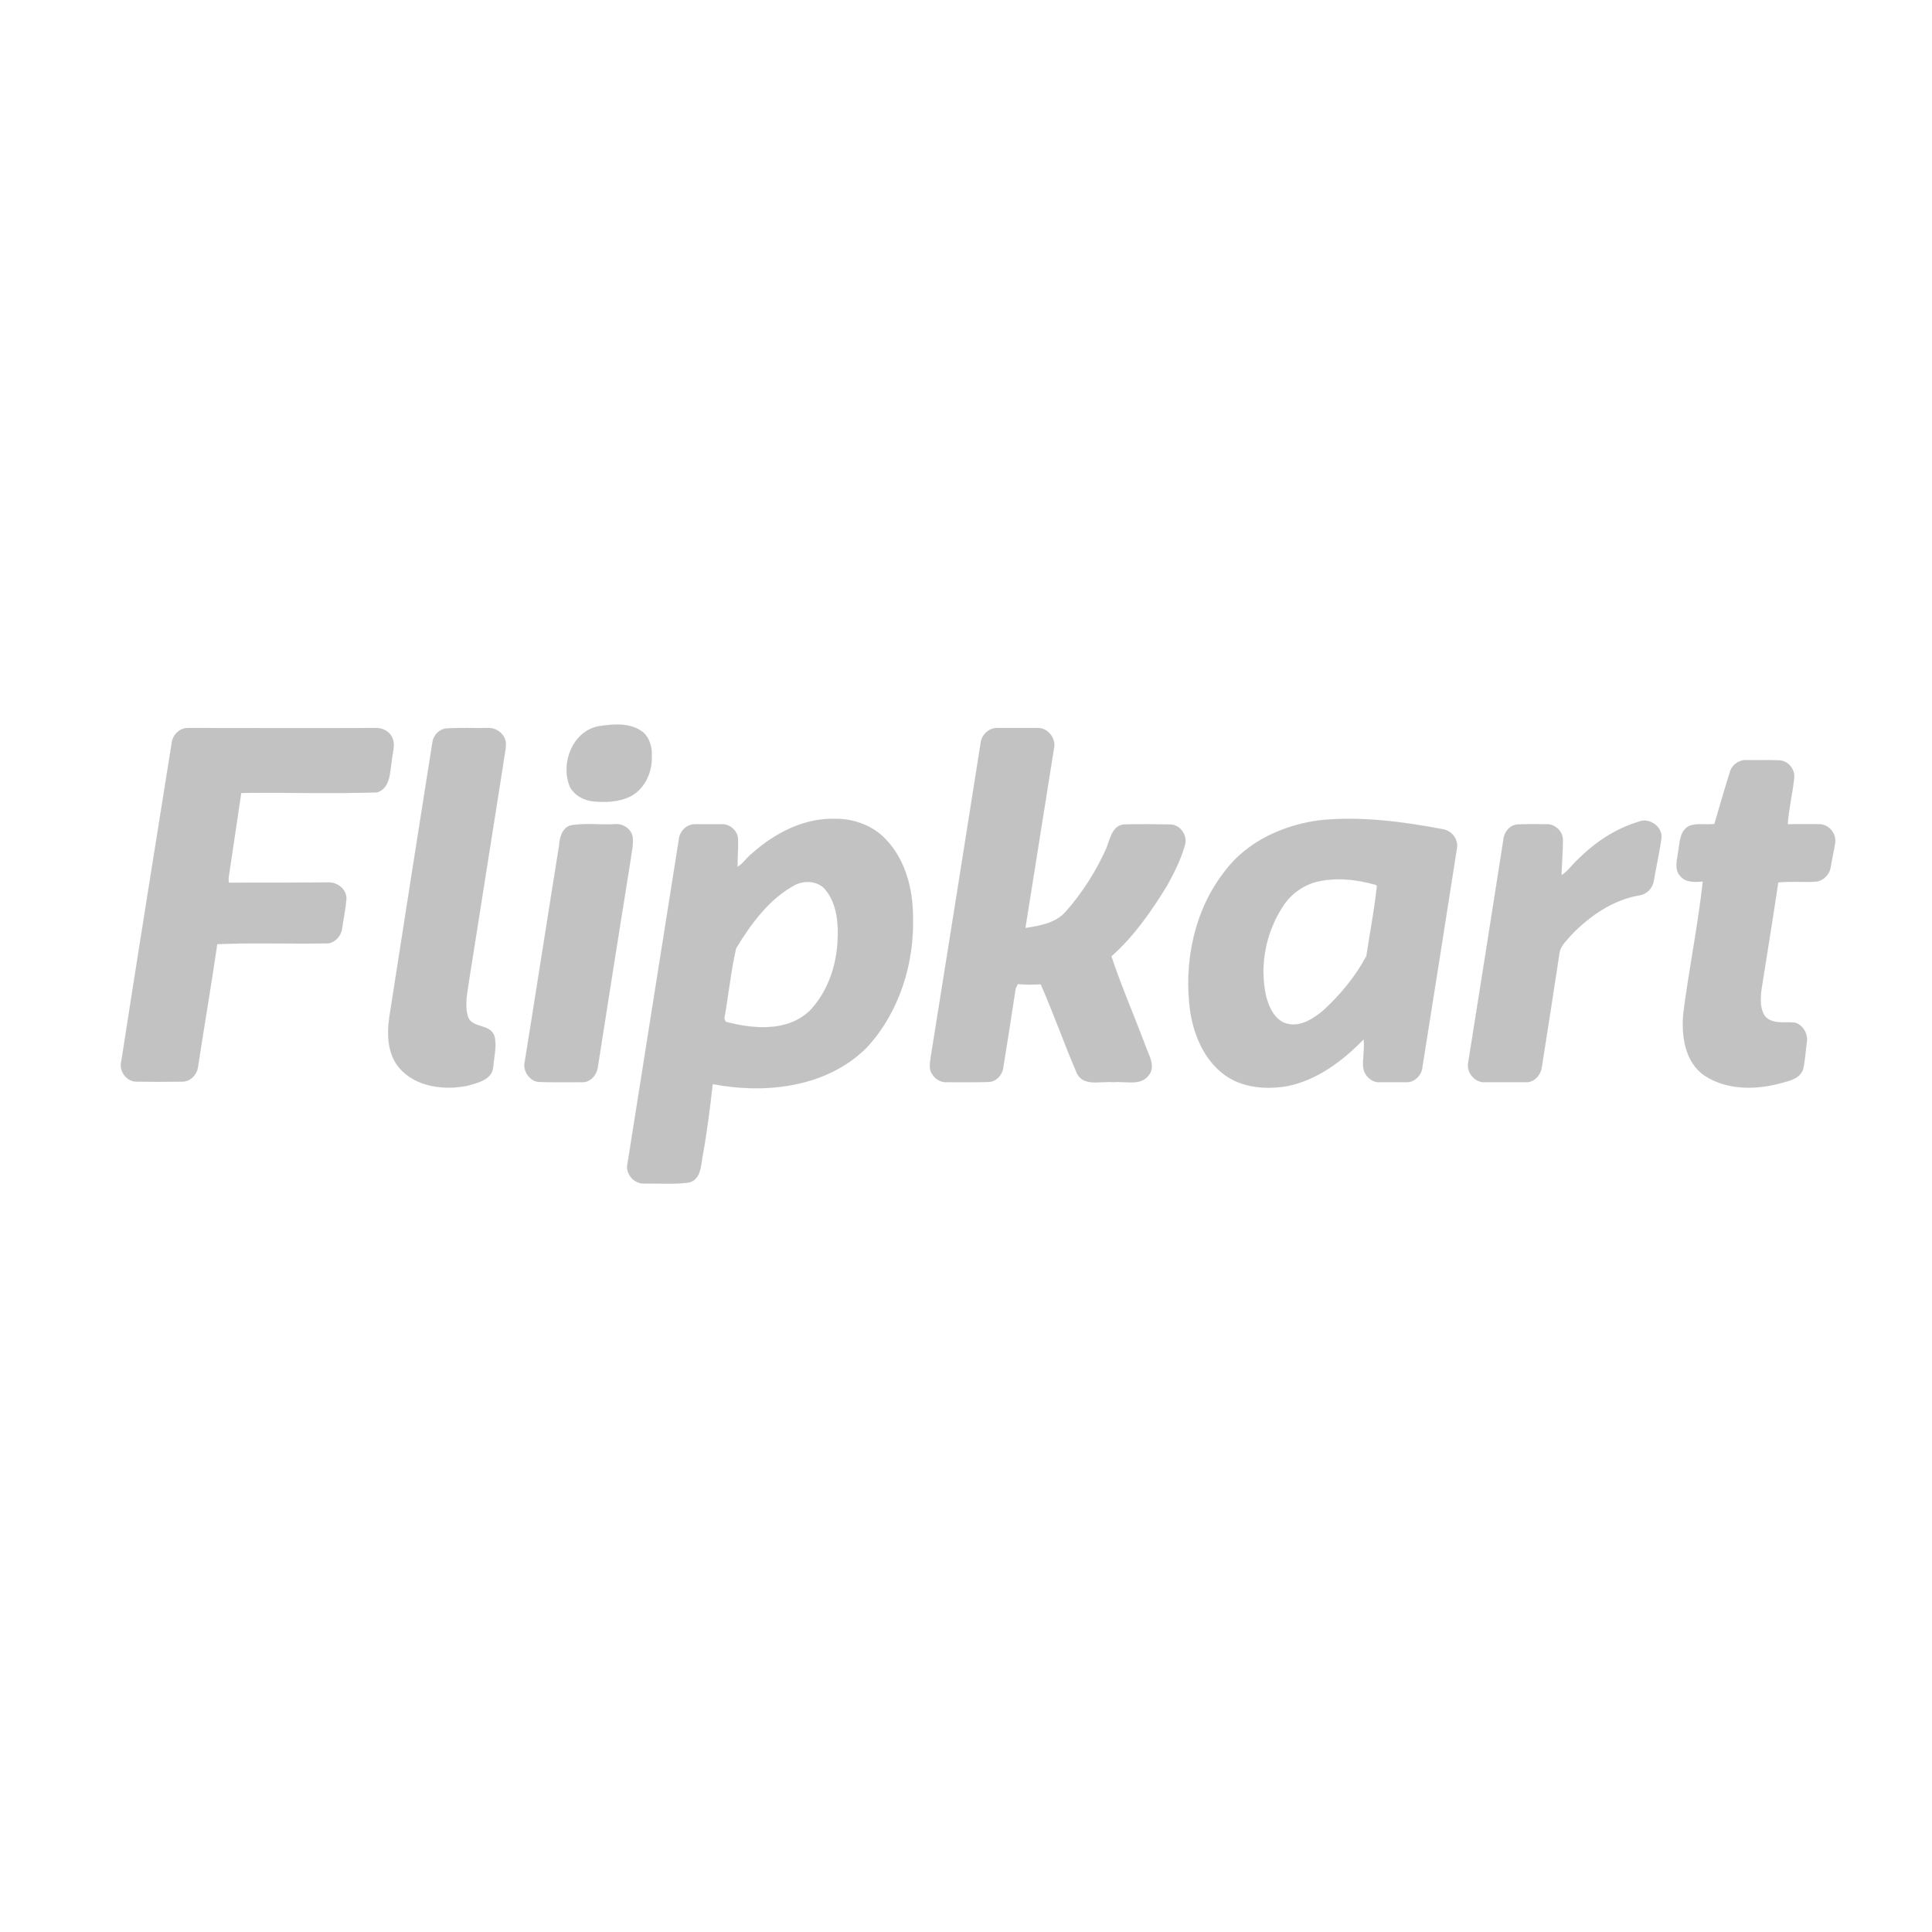
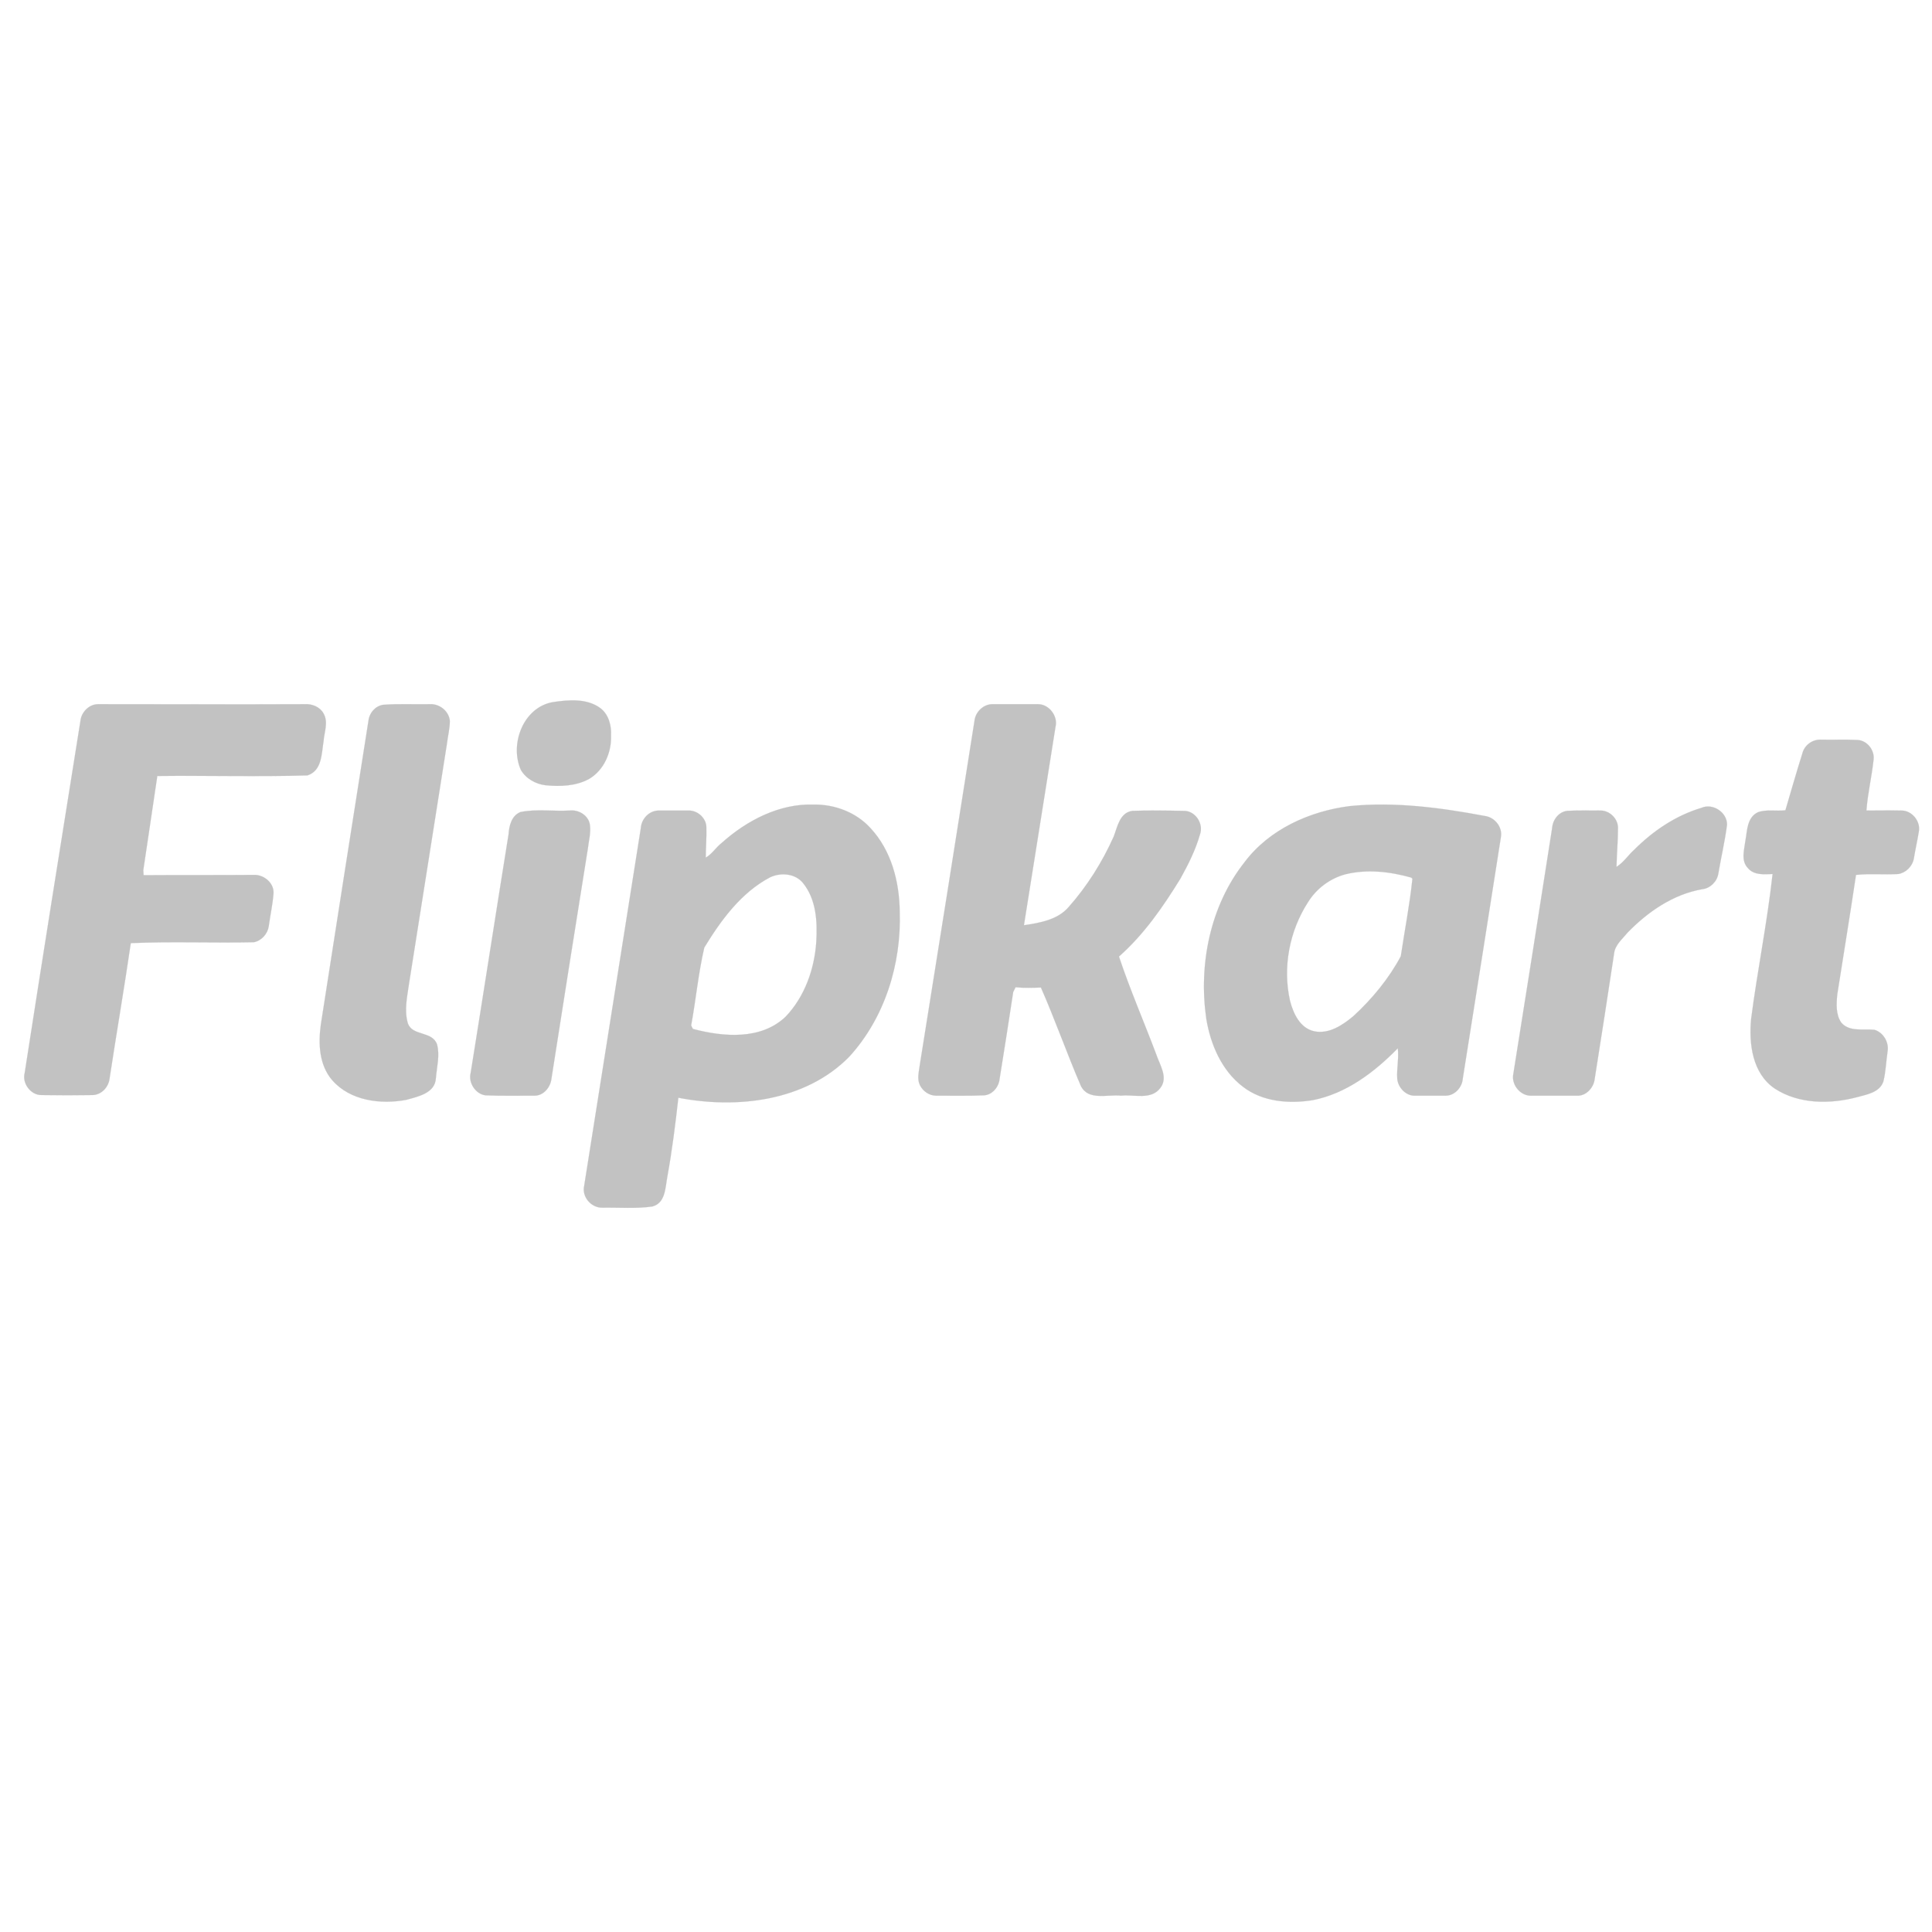
<svg xmlns="http://www.w3.org/2000/svg" width="80" height="80" viewBox="0 0 80 80" fill="none">
-   <path d="M24.812 30.066C25.404 29.977 26.084 29.921 26.587 30.289C26.899 30.524 27.011 30.948 26.988 31.327C27.011 31.952 26.721 32.622 26.163 32.946C25.671 33.214 25.08 33.236 24.533 33.18C24.165 33.136 23.796 32.935 23.607 32.6C23.182 31.629 23.707 30.256 24.812 30.066ZM7.109 30.769C7.143 30.434 7.444 30.133 7.79 30.144C10.368 30.144 12.936 30.155 15.503 30.144C15.782 30.122 16.083 30.245 16.217 30.49C16.407 30.825 16.239 31.193 16.217 31.54C16.139 32.008 16.161 32.633 15.615 32.812C13.739 32.868 11.864 32.812 9.989 32.834C9.81 34.017 9.643 35.189 9.464 36.361C9.464 36.406 9.475 36.507 9.475 36.551C10.848 36.54 12.221 36.551 13.594 36.54C13.974 36.518 14.375 36.841 14.342 37.243C14.309 37.656 14.219 38.058 14.163 38.471C14.119 38.75 13.896 39.007 13.605 39.062C12.076 39.096 10.524 39.029 8.995 39.096C8.75 40.781 8.46 42.467 8.203 44.152C8.169 44.487 7.901 44.777 7.567 44.788C6.93 44.8 6.294 44.8 5.658 44.788C5.245 44.8 4.91 44.342 5.022 43.951C5.703 39.554 6.406 35.167 7.109 30.769ZM18.45 30.166C19.03 30.122 19.622 30.155 20.202 30.144C20.559 30.122 20.916 30.401 20.95 30.769C20.95 31.059 20.872 31.35 20.838 31.64C20.369 34.631 19.89 37.623 19.421 40.614C19.354 41.094 19.231 41.608 19.376 42.099C19.544 42.59 20.291 42.378 20.47 42.891C20.581 43.304 20.459 43.739 20.425 44.163C20.392 44.722 19.756 44.844 19.32 44.967C18.372 45.146 17.222 45.012 16.541 44.23C16.05 43.661 16.016 42.858 16.117 42.143C16.708 38.348 17.3 34.553 17.903 30.747C17.936 30.468 18.159 30.211 18.45 30.166ZM40.606 30.769C40.639 30.434 40.941 30.144 41.276 30.144H42.972C43.396 30.133 43.742 30.591 43.642 30.992C43.251 33.47 42.85 35.948 42.459 38.426C43.05 38.337 43.72 38.225 44.133 37.745C44.825 36.964 45.395 36.06 45.819 35.111C45.964 34.743 46.042 34.207 46.522 34.14C47.158 34.118 47.805 34.129 48.442 34.14C48.877 34.129 49.201 34.62 49.056 35.022C48.888 35.614 48.609 36.16 48.319 36.685C47.672 37.734 46.957 38.772 46.02 39.598C46.432 40.837 46.957 42.043 47.415 43.26C47.549 43.661 47.873 44.13 47.571 44.521C47.225 44.989 46.578 44.755 46.098 44.811C45.595 44.755 44.87 45.012 44.591 44.443C44.066 43.226 43.631 41.976 43.095 40.759C42.782 40.77 42.459 40.782 42.146 40.748C42.124 40.793 42.079 40.882 42.057 40.927C41.889 42.043 41.711 43.159 41.532 44.275C41.465 44.543 41.253 44.778 40.963 44.8C40.372 44.822 39.769 44.811 39.166 44.811C38.909 44.811 38.675 44.644 38.563 44.42C38.452 44.197 38.519 43.94 38.552 43.695C39.244 39.386 39.925 35.078 40.606 30.769ZM71.625 31.986C71.703 31.673 72.004 31.461 72.317 31.472C72.763 31.484 73.221 31.461 73.679 31.484C74.047 31.495 74.337 31.863 74.293 32.22C74.226 32.856 74.069 33.493 74.025 34.129C74.46 34.129 74.906 34.118 75.342 34.129C75.733 34.129 76.056 34.531 75.989 34.91C75.933 35.256 75.855 35.591 75.799 35.937C75.744 36.227 75.498 36.462 75.219 36.506C74.683 36.54 74.159 36.484 73.634 36.54C73.411 38.035 73.165 39.531 72.931 41.027C72.897 41.373 72.875 41.764 73.076 42.065C73.377 42.433 73.902 42.299 74.326 42.344C74.661 42.444 74.873 42.813 74.817 43.148C74.761 43.527 74.75 43.907 74.661 44.275C74.527 44.688 74.047 44.766 73.679 44.867C72.663 45.135 71.491 45.135 70.587 44.543C69.75 43.974 69.616 42.869 69.705 41.931C69.939 40.123 70.308 38.326 70.509 36.506C70.196 36.517 69.817 36.562 69.582 36.283C69.314 36.004 69.448 35.591 69.493 35.245C69.56 34.877 69.549 34.397 69.951 34.196C70.274 34.073 70.643 34.162 70.989 34.118C71.201 33.403 71.402 32.689 71.625 31.986ZM65.318 35.602C66.022 34.899 66.87 34.319 67.841 34.029C68.265 33.839 68.812 34.196 68.801 34.665C68.723 35.279 68.578 35.881 68.477 36.484C68.433 36.785 68.176 37.042 67.874 37.076C66.781 37.265 65.832 37.924 65.073 38.705C64.883 38.94 64.604 39.163 64.571 39.487C64.336 41.049 64.091 42.612 63.845 44.175C63.812 44.509 63.521 44.833 63.175 44.811H61.479C61.088 44.833 60.742 44.443 60.787 44.052C61.278 40.96 61.769 37.879 62.249 34.787C62.271 34.475 62.495 34.174 62.818 34.14C63.231 34.118 63.644 34.129 64.068 34.129C64.403 34.129 64.716 34.43 64.716 34.776C64.716 35.256 64.671 35.747 64.66 36.239C64.928 36.071 65.095 35.803 65.318 35.602ZM23.595 34.185C24.198 34.062 24.823 34.163 25.426 34.129C25.772 34.084 26.14 34.308 26.196 34.654C26.241 34.966 26.151 35.267 26.118 35.569C25.66 38.438 25.202 41.306 24.756 44.175C24.723 44.498 24.455 44.822 24.109 44.811C23.506 44.811 22.903 44.822 22.289 44.8C21.91 44.755 21.631 44.32 21.731 43.952C22.211 40.971 22.669 38.002 23.149 35.022C23.171 34.698 23.26 34.319 23.595 34.185ZM59.715 34.33C58.052 34.017 56.355 33.794 54.67 33.962C53.163 34.151 51.645 34.832 50.719 36.071C49.435 37.701 49 39.889 49.29 41.92C49.446 42.891 49.87 43.873 50.663 44.476C51.4 45.045 52.393 45.123 53.286 44.978C54.536 44.733 55.596 43.929 56.467 43.036C56.512 43.416 56.422 43.795 56.445 44.164C56.467 44.51 56.779 44.833 57.126 44.811H58.264C58.599 44.811 58.878 44.498 58.9 44.175C59.38 41.15 59.86 38.136 60.329 35.122C60.396 34.743 60.095 34.374 59.715 34.33ZM56.579 39.587C56.132 40.424 55.507 41.183 54.804 41.831C54.402 42.166 53.889 42.512 53.342 42.4C52.806 42.288 52.549 41.73 52.426 41.25C52.147 40 52.404 38.638 53.107 37.556C53.42 37.053 53.922 36.674 54.502 36.518C55.317 36.317 56.177 36.417 56.969 36.64L57.014 36.685C56.914 37.656 56.724 38.616 56.579 39.587ZM37.804 37.913C37.793 36.797 37.492 35.625 36.711 34.788C36.175 34.196 35.371 33.895 34.59 33.906C33.295 33.861 32.078 34.497 31.13 35.346C30.917 35.513 30.772 35.759 30.538 35.893C30.538 35.524 30.572 35.156 30.56 34.776C30.572 34.43 30.248 34.129 29.913 34.129H28.774C28.417 34.129 28.127 34.441 28.105 34.788C27.401 39.252 26.687 43.717 25.984 48.182C25.884 48.595 26.241 49.019 26.665 49.008C27.29 48.997 27.926 49.053 28.54 48.963C29.031 48.829 29.02 48.26 29.098 47.847C29.277 46.865 29.4 45.882 29.511 44.889C31.71 45.313 34.266 45.023 35.907 43.36C37.246 41.898 37.871 39.877 37.804 37.913ZM34.679 39.04C34.612 40.067 34.244 41.105 33.529 41.853C32.603 42.735 31.197 42.612 30.058 42.311C30.036 42.277 30.002 42.21 29.991 42.177C30.17 41.206 30.259 40.223 30.482 39.264C31.107 38.237 31.866 37.199 32.949 36.629C33.351 36.44 33.898 36.484 34.188 36.853C34.679 37.466 34.724 38.292 34.679 39.04Z" fill="#C2C2C2" stroke="#C2C2C2" stroke-width="0.004" />
+   <path d="M22.896 29.073C23.55 28.974 24.302 28.913 24.857 29.32C25.203 29.579 25.326 30.047 25.301 30.467C25.326 31.158 25.005 31.898 24.389 32.256C23.846 32.552 23.192 32.576 22.587 32.515C22.18 32.465 21.773 32.243 21.564 31.873C21.095 30.8 21.674 29.283 22.896 29.073ZM3.331 29.85C3.368 29.48 3.701 29.147 4.083 29.159C6.933 29.159 9.77 29.172 12.608 29.159C12.916 29.135 13.249 29.27 13.397 29.542C13.607 29.912 13.422 30.319 13.397 30.701C13.311 31.219 13.335 31.91 12.731 32.108C10.659 32.169 8.586 32.108 6.514 32.132C6.316 33.44 6.131 34.735 5.934 36.03C5.934 36.08 5.946 36.191 5.946 36.24C7.463 36.228 8.981 36.24 10.498 36.228C10.918 36.203 11.361 36.561 11.325 37.005C11.288 37.461 11.189 37.906 11.127 38.362C11.078 38.67 10.831 38.954 10.51 39.016C8.82 39.053 7.106 38.979 5.416 39.053C5.144 40.915 4.823 42.778 4.54 44.641C4.503 45.011 4.207 45.332 3.837 45.344C3.134 45.356 2.43 45.356 1.727 45.344C1.271 45.356 0.901 44.85 1.024 44.419C1.777 39.559 2.554 34.711 3.331 29.85V29.85ZM15.864 29.184C16.506 29.135 17.16 29.172 17.801 29.159C18.196 29.135 18.59 29.443 18.627 29.85C18.627 30.171 18.541 30.492 18.504 30.812C17.986 34.118 17.456 37.425 16.937 40.73C16.863 41.261 16.728 41.828 16.888 42.371C17.073 42.914 17.899 42.679 18.097 43.247C18.22 43.703 18.085 44.184 18.048 44.653C18.011 45.27 17.307 45.406 16.826 45.542C15.778 45.739 14.507 45.591 13.755 44.727C13.212 44.098 13.175 43.21 13.286 42.42C13.94 38.226 14.594 34.032 15.26 29.826C15.297 29.517 15.543 29.233 15.864 29.184V29.184ZM40.351 29.85C40.388 29.48 40.721 29.159 41.091 29.159H42.966C43.435 29.147 43.818 29.653 43.706 30.097C43.275 32.836 42.831 35.574 42.399 38.312C43.053 38.214 43.793 38.09 44.249 37.56C45.014 36.697 45.643 35.697 46.112 34.649C46.272 34.242 46.359 33.65 46.889 33.576C47.592 33.551 48.308 33.563 49.011 33.576C49.492 33.563 49.85 34.106 49.689 34.55C49.504 35.204 49.196 35.808 48.875 36.388C48.16 37.548 47.37 38.695 46.334 39.608C46.79 40.977 47.37 42.309 47.876 43.654C48.024 44.098 48.382 44.616 48.049 45.048C47.666 45.566 46.951 45.307 46.42 45.369C45.865 45.307 45.063 45.591 44.755 44.962C44.175 43.617 43.694 42.236 43.102 40.891C42.757 40.903 42.399 40.916 42.053 40.879C42.029 40.928 41.979 41.026 41.955 41.076C41.77 42.309 41.572 43.543 41.375 44.777C41.301 45.073 41.066 45.332 40.746 45.356C40.092 45.381 39.426 45.369 38.76 45.369C38.476 45.369 38.217 45.184 38.093 44.937C37.97 44.69 38.044 44.407 38.081 44.135C38.846 39.373 39.599 34.612 40.351 29.85V29.85ZM74.633 31.195C74.719 30.849 75.052 30.615 75.397 30.627C75.891 30.64 76.397 30.615 76.902 30.64C77.309 30.652 77.63 31.059 77.581 31.454C77.507 32.157 77.334 32.86 77.285 33.563C77.766 33.563 78.259 33.551 78.74 33.563C79.172 33.563 79.53 34.007 79.456 34.427C79.394 34.809 79.308 35.179 79.246 35.562C79.184 35.882 78.913 36.141 78.605 36.191C78.013 36.228 77.433 36.166 76.853 36.228C76.606 37.881 76.335 39.534 76.076 41.187C76.039 41.569 76.014 42.001 76.236 42.334C76.569 42.741 77.149 42.593 77.618 42.642C77.988 42.753 78.222 43.161 78.161 43.531C78.099 43.95 78.087 44.37 77.988 44.776C77.84 45.233 77.309 45.319 76.902 45.43C75.78 45.727 74.484 45.727 73.485 45.073C72.56 44.443 72.412 43.222 72.511 42.186C72.77 40.188 73.177 38.202 73.399 36.191C73.054 36.203 72.634 36.252 72.375 35.944C72.079 35.636 72.227 35.179 72.276 34.797C72.35 34.39 72.338 33.859 72.782 33.637C73.14 33.501 73.547 33.6 73.93 33.551C74.164 32.761 74.386 31.972 74.633 31.195V31.195ZM67.663 35.192C68.44 34.414 69.377 33.773 70.451 33.452C70.919 33.242 71.524 33.637 71.512 34.155C71.425 34.834 71.265 35.5 71.154 36.166C71.104 36.499 70.821 36.783 70.488 36.82C69.279 37.03 68.23 37.757 67.391 38.621C67.182 38.88 66.873 39.127 66.836 39.484C66.577 41.211 66.306 42.938 66.034 44.666C65.998 45.035 65.677 45.393 65.294 45.369H63.419C62.987 45.393 62.605 44.962 62.654 44.53C63.197 41.113 63.74 37.708 64.27 34.291C64.295 33.946 64.542 33.613 64.9 33.575C65.356 33.551 65.812 33.563 66.281 33.563C66.651 33.563 66.997 33.896 66.997 34.279C66.997 34.809 66.947 35.352 66.935 35.895C67.231 35.71 67.416 35.414 67.663 35.192V35.192ZM21.551 33.625C22.217 33.489 22.908 33.6 23.574 33.563C23.957 33.514 24.364 33.761 24.425 34.143C24.475 34.488 24.376 34.822 24.339 35.155C23.833 38.325 23.327 41.495 22.834 44.666C22.797 45.023 22.501 45.381 22.119 45.369C21.452 45.369 20.786 45.381 20.108 45.356C19.688 45.307 19.38 44.826 19.491 44.419C20.021 41.125 20.527 37.844 21.058 34.55C21.082 34.192 21.181 33.773 21.551 33.625V33.625ZM61.47 33.785C59.632 33.44 57.757 33.193 55.894 33.378C54.229 33.588 52.551 34.34 51.527 35.71C50.109 37.511 49.628 39.929 49.948 42.174C50.121 43.247 50.59 44.333 51.466 44.999C52.28 45.628 53.378 45.714 54.365 45.554C55.746 45.282 56.918 44.394 57.88 43.407C57.93 43.827 57.831 44.246 57.856 44.653C57.88 45.036 58.226 45.393 58.608 45.369H59.867C60.237 45.369 60.545 45.023 60.57 44.666C61.1 41.323 61.63 37.992 62.149 34.661C62.222 34.242 61.89 33.835 61.47 33.785V33.785ZM58.004 39.596C57.51 40.521 56.819 41.36 56.042 42.075C55.598 42.445 55.031 42.828 54.426 42.704C53.834 42.581 53.55 41.964 53.415 41.434C53.106 40.052 53.39 38.547 54.167 37.35C54.513 36.795 55.068 36.376 55.709 36.203C56.61 35.981 57.56 36.092 58.436 36.339L58.485 36.388C58.374 37.461 58.164 38.522 58.004 39.596V39.596ZM37.255 37.745C37.242 36.512 36.909 35.216 36.046 34.291C35.454 33.637 34.566 33.304 33.702 33.316C32.271 33.267 30.926 33.97 29.878 34.908C29.643 35.093 29.483 35.364 29.224 35.512C29.224 35.105 29.261 34.698 29.249 34.279C29.261 33.896 28.903 33.563 28.533 33.563H27.275C26.88 33.563 26.559 33.909 26.535 34.291C25.758 39.225 24.968 44.16 24.191 49.094C24.08 49.551 24.475 50.019 24.944 50.007C25.634 49.995 26.337 50.056 27.016 49.958C27.559 49.81 27.546 49.18 27.633 48.724C27.83 47.639 27.966 46.553 28.089 45.455C30.519 45.924 33.344 45.603 35.158 43.765C36.638 42.149 37.329 39.916 37.255 37.745V37.745ZM33.801 38.991C33.727 40.126 33.32 41.273 32.53 42.1C31.506 43.074 29.952 42.938 28.694 42.606C28.669 42.569 28.632 42.494 28.62 42.458C28.817 41.384 28.916 40.299 29.163 39.238C29.853 38.103 30.692 36.956 31.889 36.327C32.333 36.117 32.937 36.166 33.258 36.573C33.801 37.252 33.85 38.165 33.801 38.991V38.991Z" fill="#C2C2C2" stroke="#C2C2C2" stroke-width="0.005" />
</svg>
